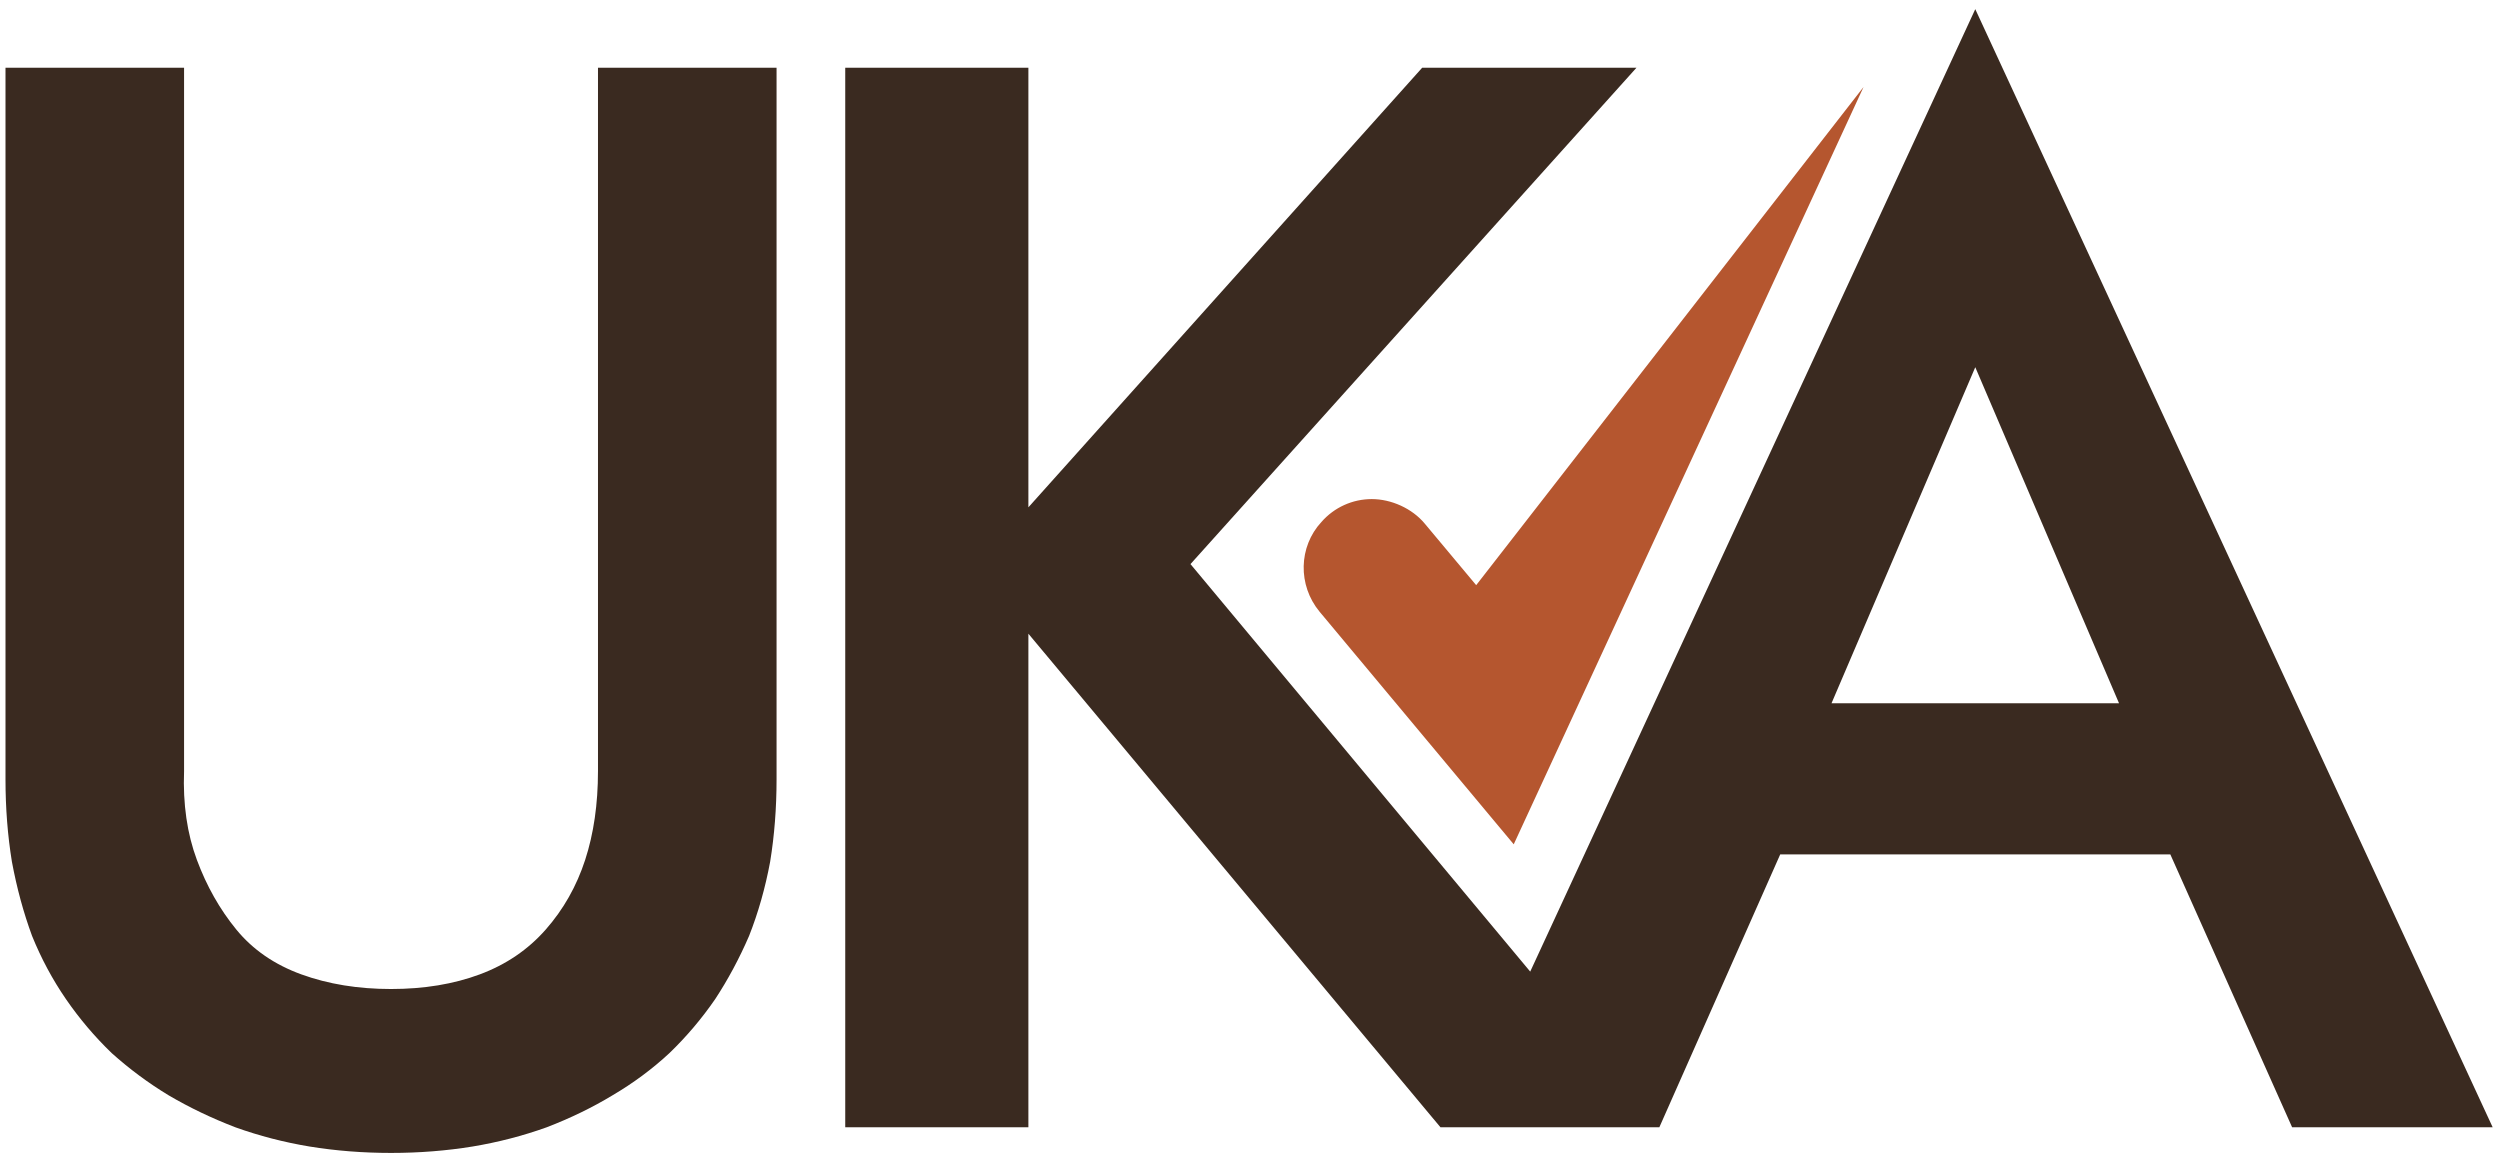
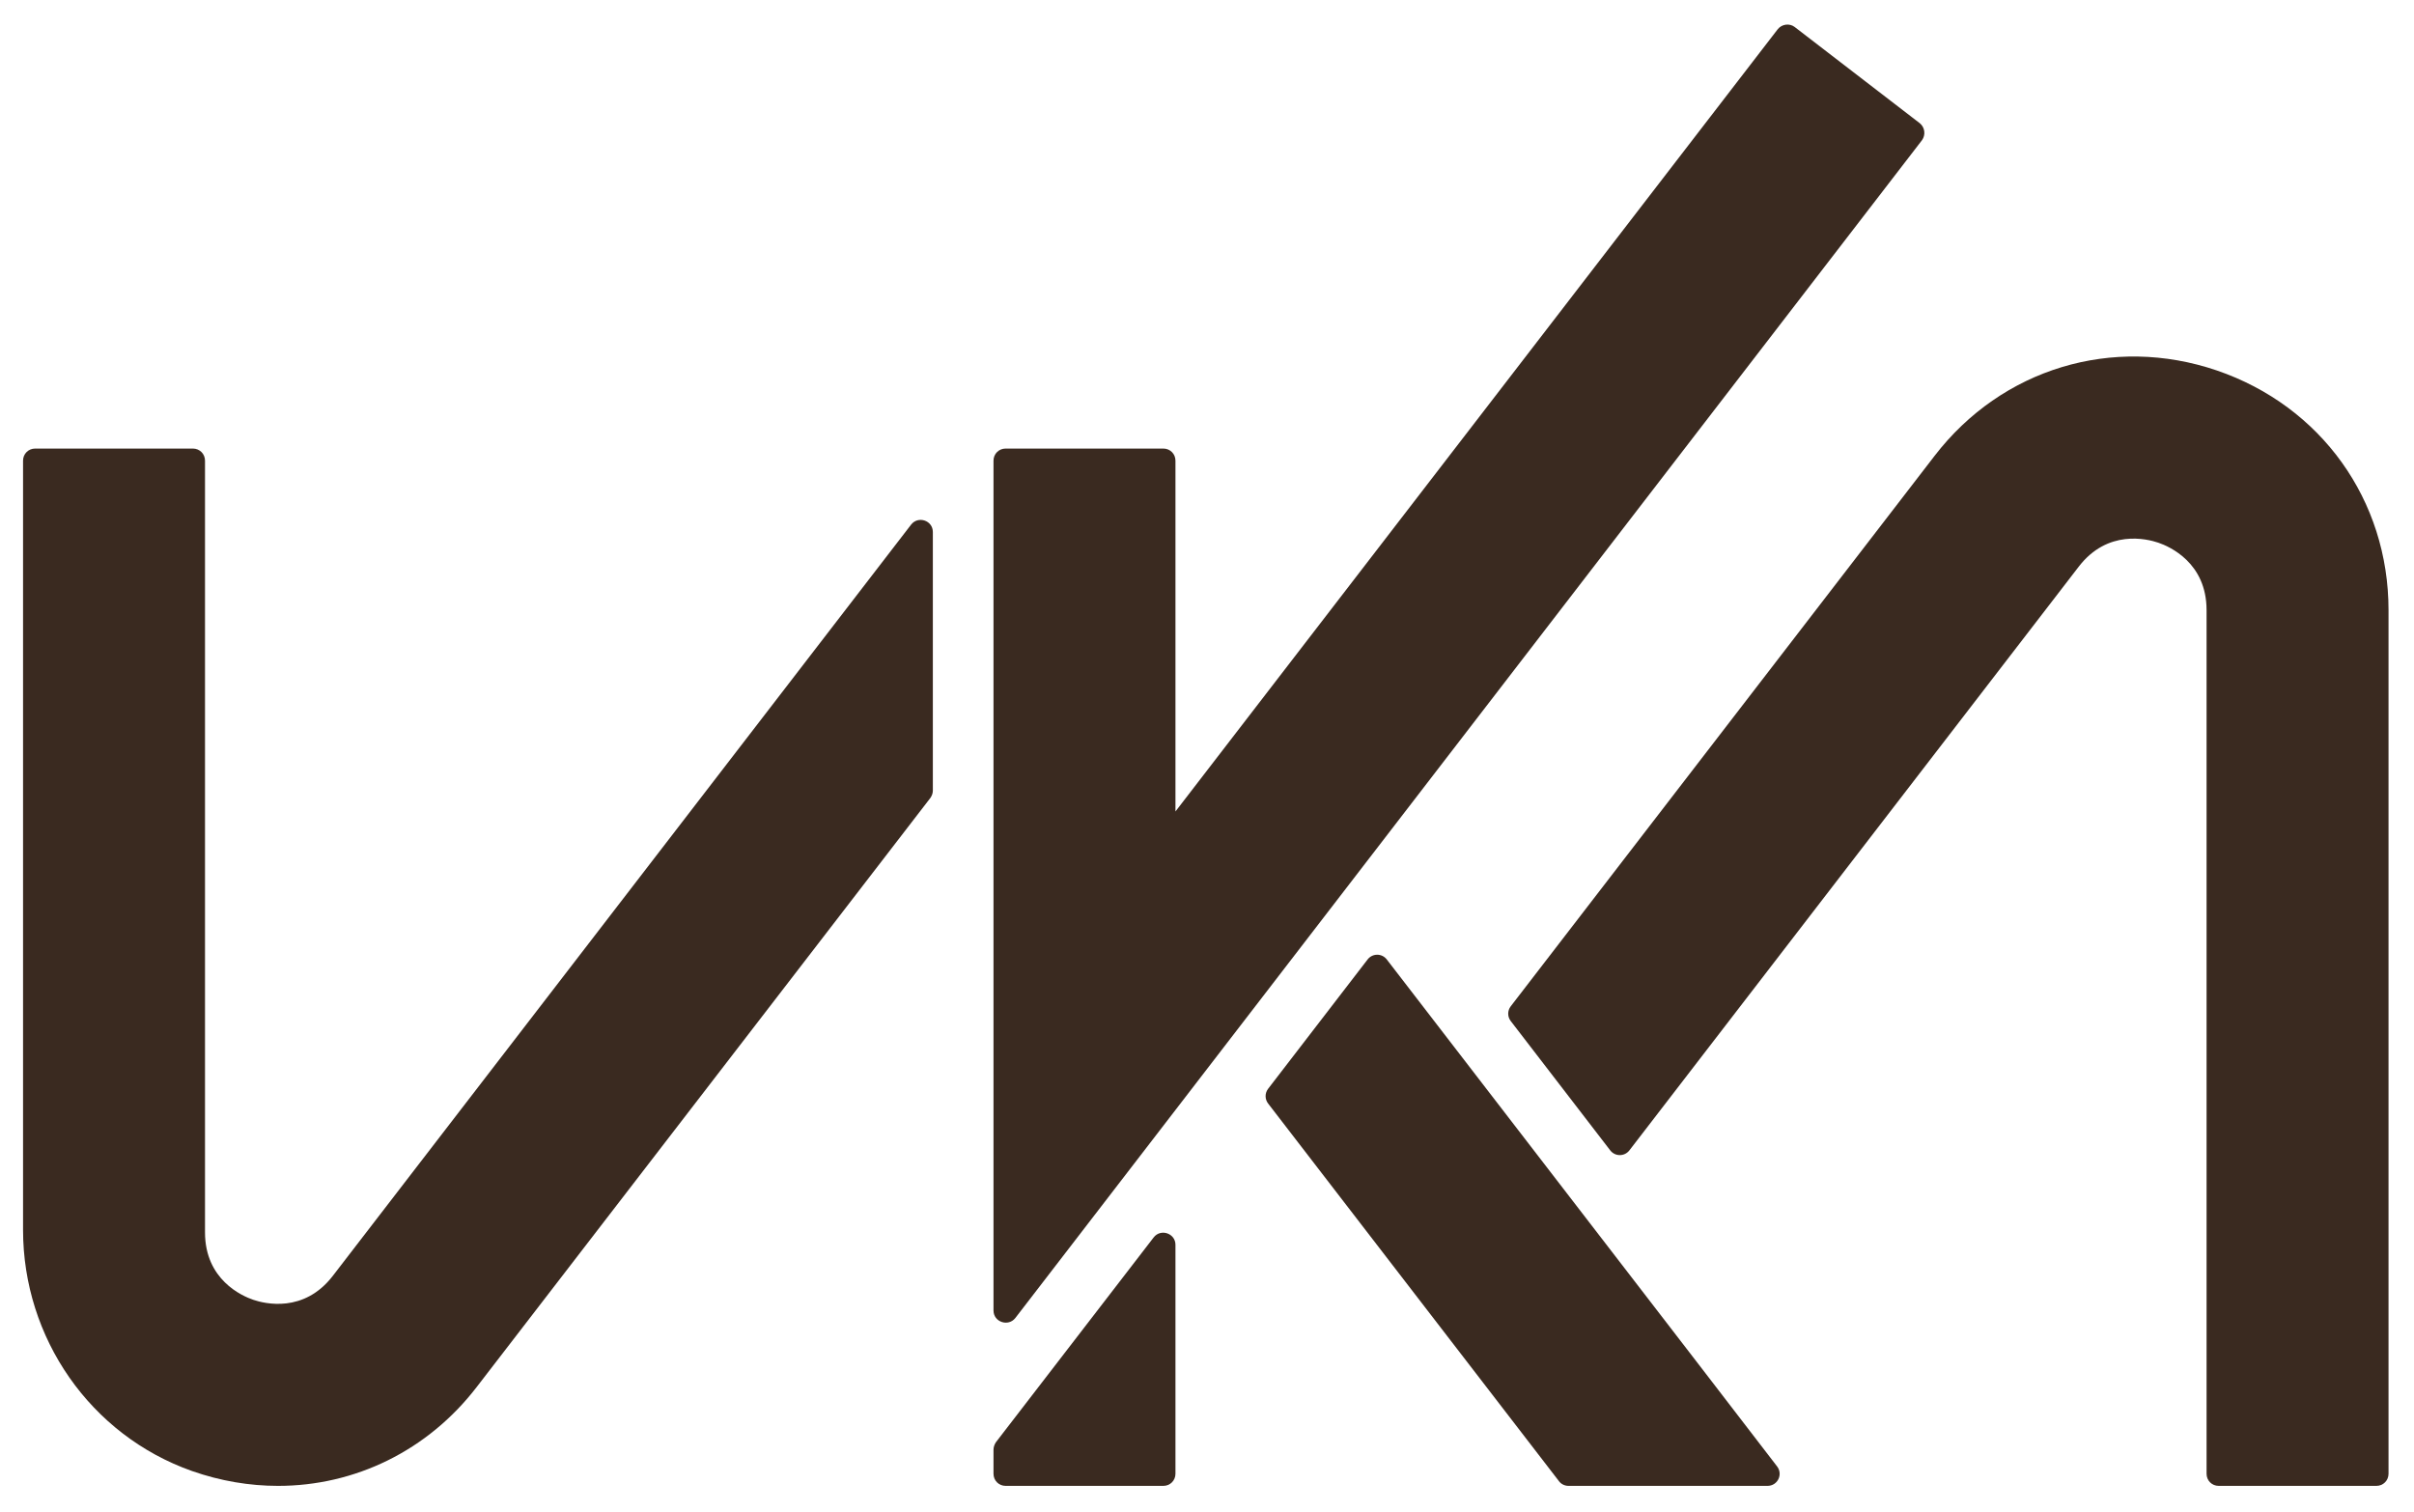
- <svg xmlns="http://www.w3.org/2000/svg" viewBox="33 106 273 127" fill="#3a2a20">
-   <path fill="#b5562f" d="M177.1,172.8c-2.4-2.9-2.3-7.1.2-9.8,1.4-1.6,3.4-2.5,5.5-2.5s4.4,1,5.8,2.7l5.6,6.7,42.3-54.4-38.2,82.7L177.1,172.8Z" />
-   <path d="M98.3,113.4v76.8q0,5.4-1.4,9.7t-4.3,7.6-7.2,4.9-9.7,1.6-9.8-1.6-7.1-4.9-4.3-7.6-1.4-9.7v-76.8h-19.5v77.7q0,4.7.7,9,.8,4.3,2.2,8.1,1.5,3.7,3.7,6.9,2.2,3.2,5,5.9,2.9,2.6,6.2,4.6,3.4,2,7.3,3.5,3.9,1.4,8.1,2.1,4.3.7,8.9.7,4.6,0,8.9-.7,4.2-.7,8.1-2.1,3.9-1.5,7.2-3.5,3.4-2,6.2-4.6,2.8-2.7,5-5.9,2.1-3.2,3.7-6.9,1.5-3.8,2.3-8.1.7-4.3.7-9v-77.7H98.3Z" />
-   <path d="M248.7,107l-48.6,105.1-37.1-44.5,48.7-54.2h-23.4l-43,48v-48h-20v115.7h20v-53.9l45,53.9h23.9l13.2-29.8h42.6l13.3,29.8h21.9L248.7,107ZM233,182.8l15.7-36.7,15.7,36.7H233Z" />
+ <svg xmlns="http://www.w3.org/2000/svg" viewBox="463 229 995 623" fill="#3a2a20">
+   <path d="M838.5,445.3l-238.3,309.6c-11.9,15.5-28.1,11.5-32.8,9.9-4.7-1.6-19.9-8.3-19.9-27.8v-318.1c0-2.8-2.2-5-5-5h-65c-2.8,0-5,2.2-5,5v317.1c0,44.5,27.7,84.6,69.7,99.4,11.7,4.1,23.7,6.1,35.4,6.1,31.6,0,61.7-14.4,82-40.9l186.9-242.7c.6-.9,1-1.9,1-3v-106.6C847.5,443.5,841.4,441.5,838.5,445.3Z" />
+   <path d="M1376.7,381.7c-42.9-14.6-88.6-.8-116.3,35.2l-174.7,226.9c-1.4,1.8-1.4,4.3,0,6.1l41,53.3c2,2.6,5.9,2.6,7.9,0l185.2-240.6c11.9-15.5,28.1-11.5,32.8-9.9,4.7,1.6,19.9,8.3,19.9,27.8v356c0,2.8,2.2,5,5,5h65c2.8,0,5-2.2,5-5v-356C1447.5,435.1,1419.7,396.4,1376.7,381.7Z" />
+   <path d="M881.5,772.3l281.1-365.2,92.6-120.3c1.6-2.2,1.2-5.3-.9-7l-51.6-39.7c-2.1-1.6-5.3-1.2-7,1l-248.2,322.4v-144.6c0-2.8-2.2-5-5-5h-65c-2.8,0-5,2.2-5,5v350.3C872.5,774,878.6,776,881.5,772.3Z" />
+   <path d="M1162.6,790.7l-128-166.2c-2-2.6-5.9-2.6-7.9,0l-41,53.3c-1.4,1.8-1.4,4.3,0,6.1l119.9,155.7c.9,1.2,2.4,1.9,3.9,1.9h82c4.2,0,6.5-4.7,4-8L1162.6,790.7Z" />
+   <path d="M938.5,739.1l-65,84.4c-.6.9-1,2-1,3.1v9.9c0,2.8,2.2,5,5,5h65c2.8,0,5-2.2,5-5v-94.4C947.5,737.4,941.4,735.3,938.5,739.1Z" />
</svg>
